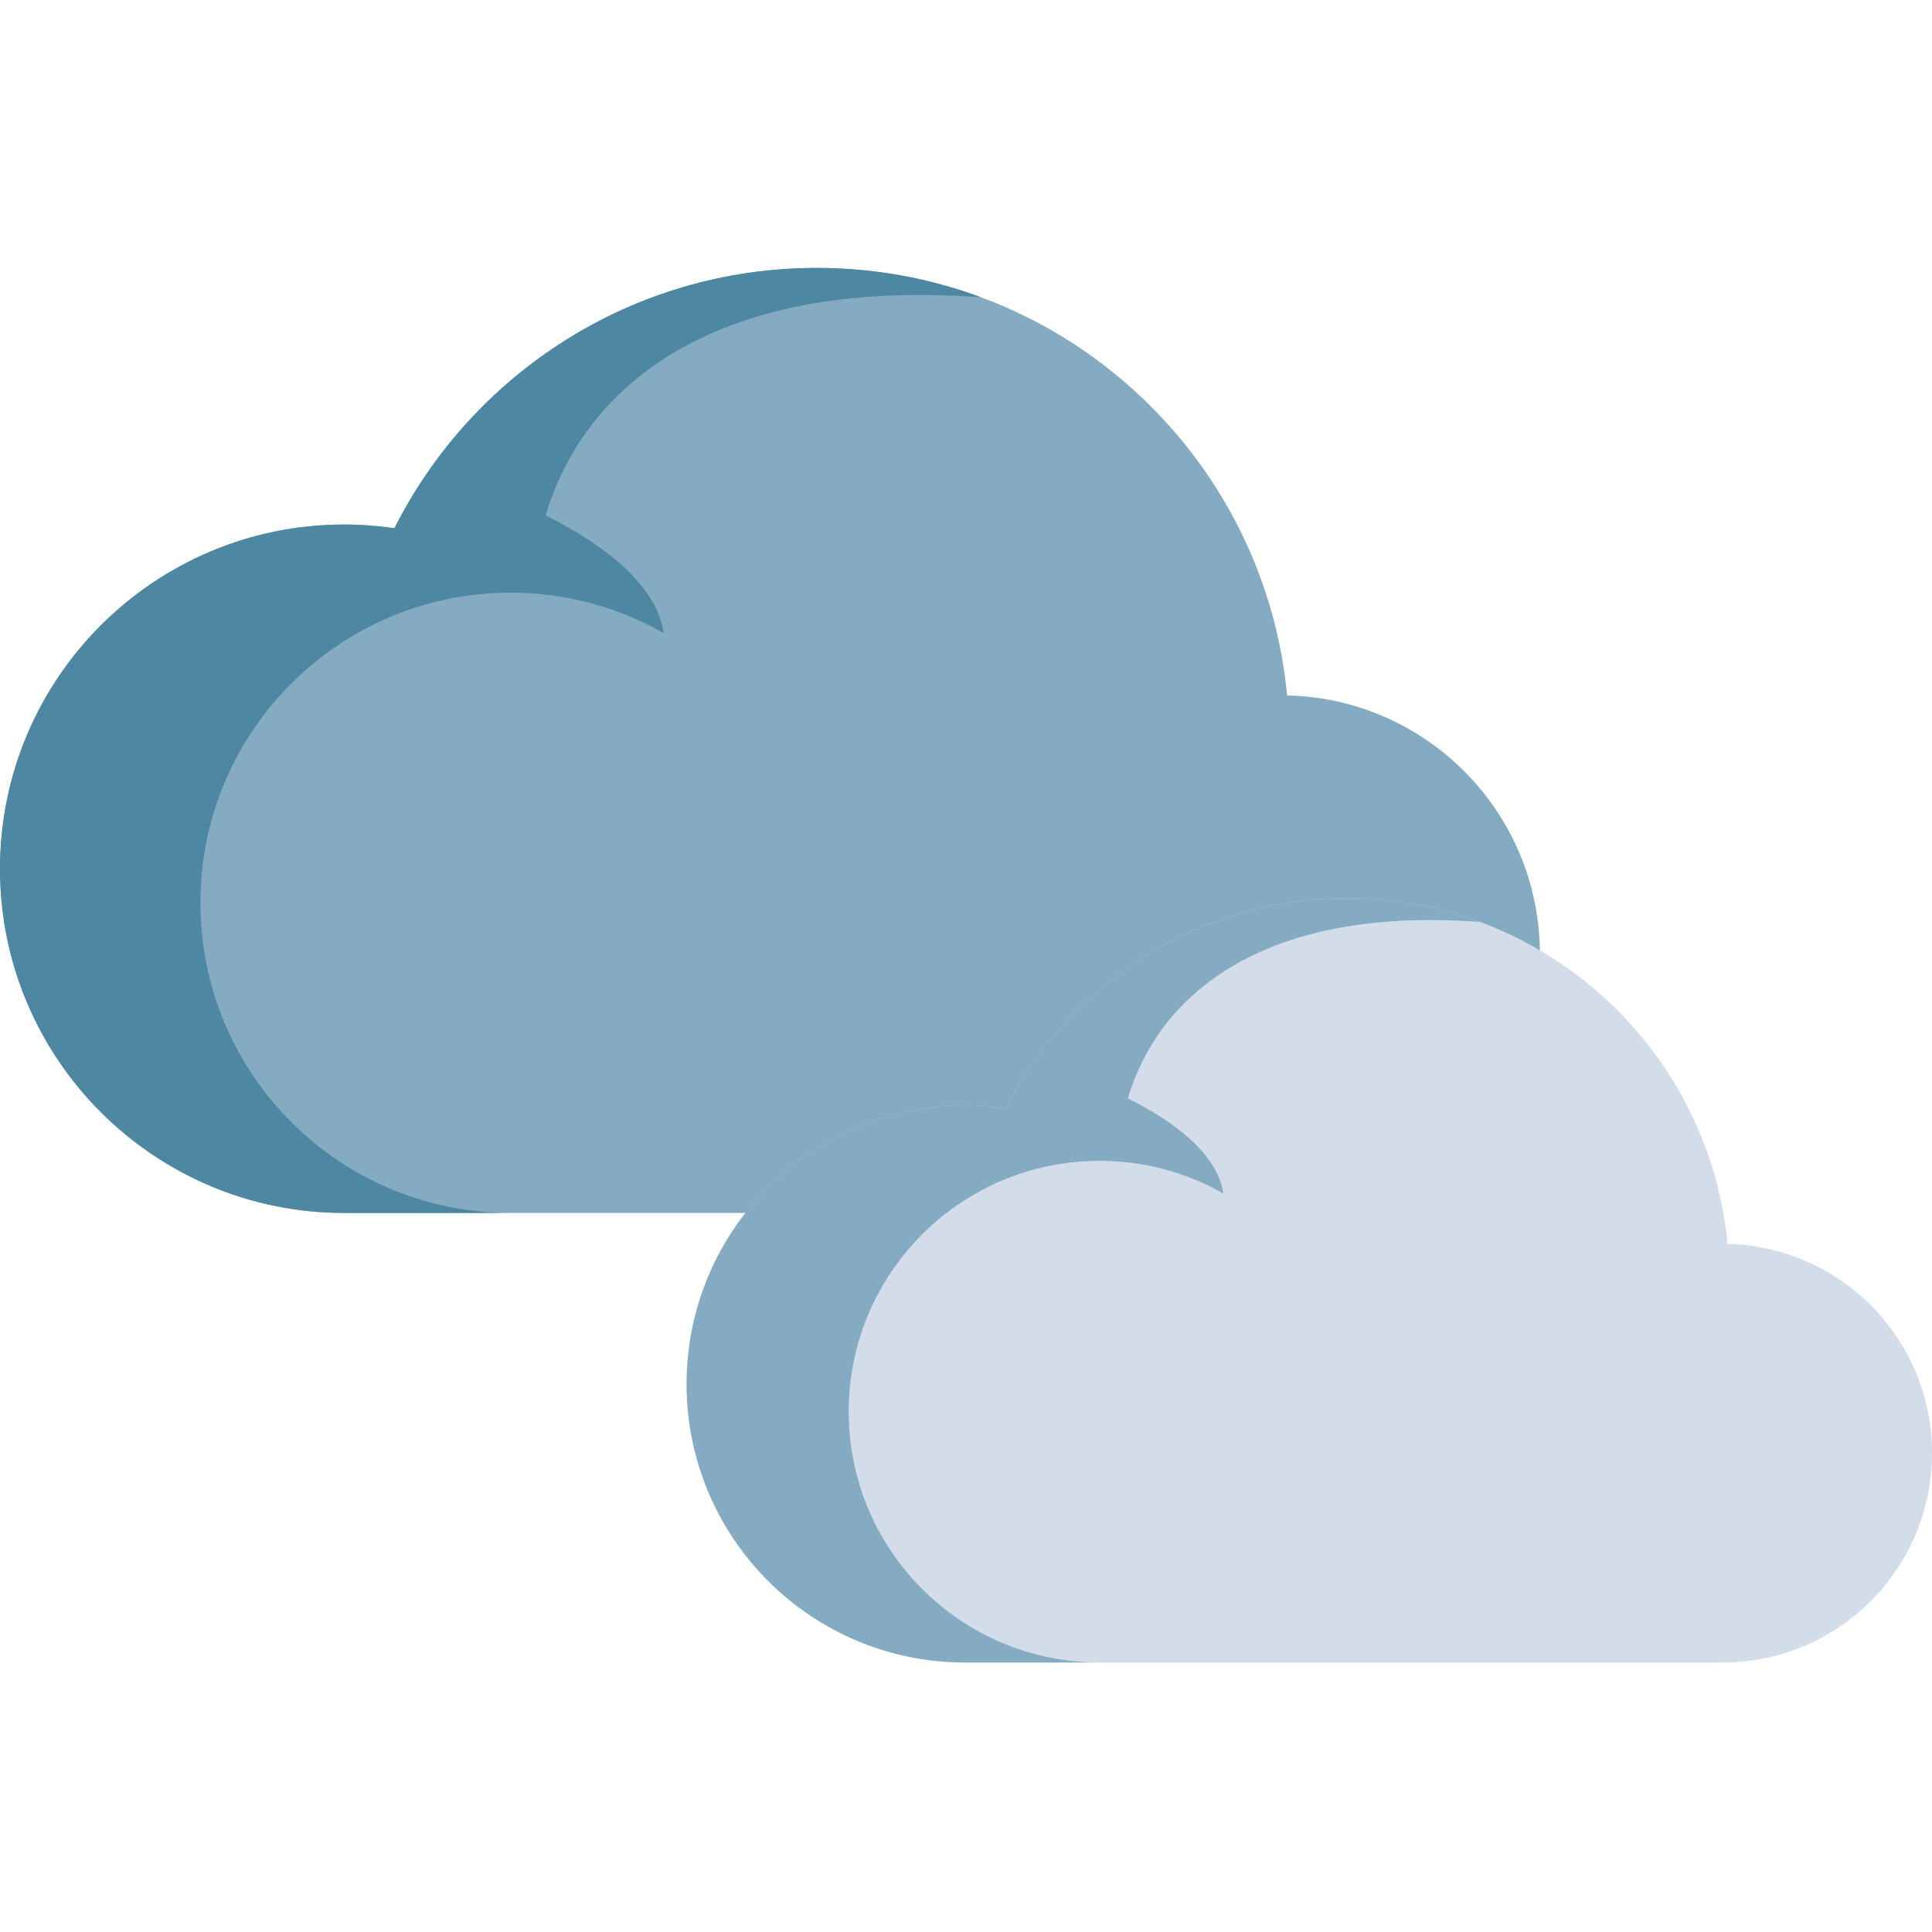
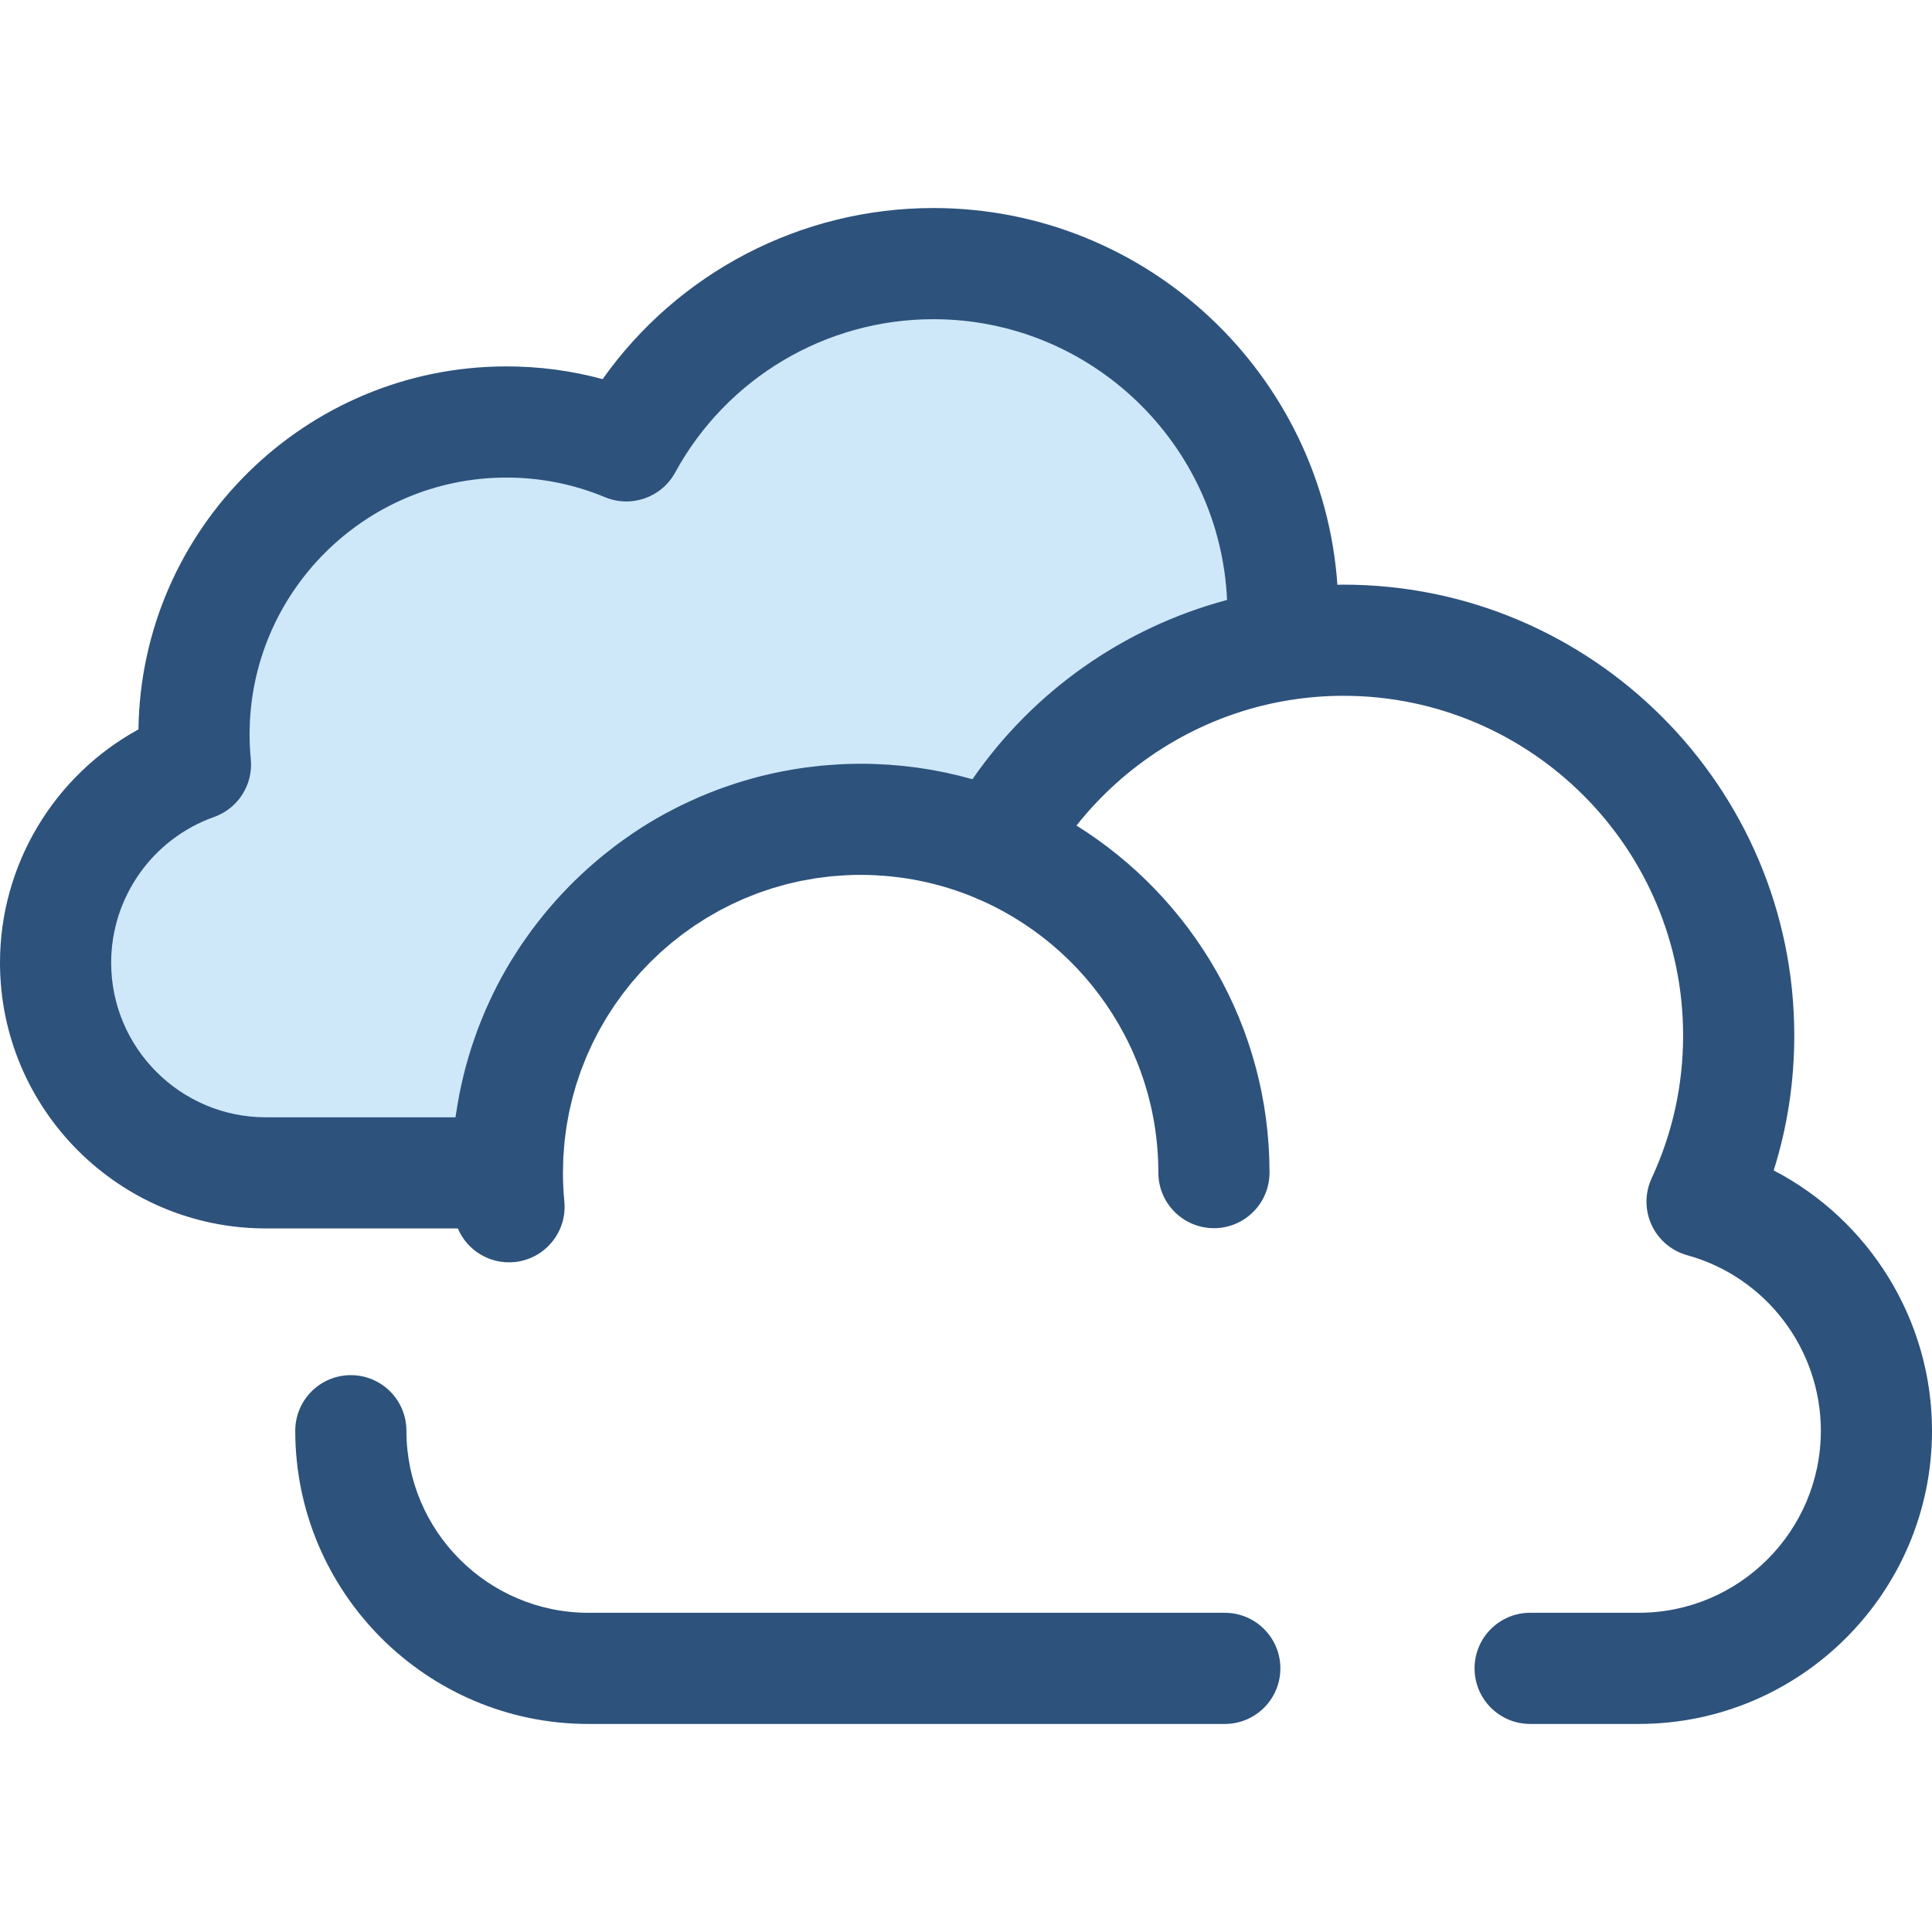
- <svg xmlns="http://www.w3.org/2000/svg" height="512pt" viewBox="0 -71 512 512" width="512pt">
-   <path d="m408.094 181.848c0 37.883-30.711 68.594-68.609 68.594h-248.266c-50.371 0-91.219-40.832-91.219-91.219 0-50.375 40.848-91.219 91.219-91.219 4.52 0 8.965.348 13.316.977 20.602-40.91 62.965-68.98 111.91-68.98 59.223 0 108.836 41.117 121.867 96.355 1.301 5.512 2.238 11.164 2.781 16.922v.012c37.137.852 67 31.215 67 68.559zm0 0" fill="#84abc1" />
-   <path d="m259.969 7.781c-13.559-5.035-28.227-7.777-43.523-7.777-48.945 0-91.297 28.074-111.91 68.969v.012c-4.355-.629-8.797-.977-13.316-.977-50.387 0-91.219 40.844-91.219 91.219 0 50.387 40.832 91.219 91.219 91.219h44.09c-45.402 0-82.191-36.801-82.191-82.191 0-40.281 28.973-73.797 67.23-80.828 3.785-.707 7.66-1.145 11.613-1.301 1.105-.039 2.227-.066 3.348-.066 14.758 0 28.613 3.891 40.574 10.715-1.66-11.578-13.633-22.426-31.281-31.168 9.691-32.777 42.676-63.176 115.367-57.824zm0 0" fill="#4d87a1" />
-   <path d="m264.312 245.926c.496.086.789.086.836.086h-3.797c.992 0 1.977-.031 2.961-.086zm0 0" fill="#84abc1" />
-   <path d="m512 314.098c0 30.637-24.836 55.477-55.484 55.477h-200.785c-40.738 0-73.77-33.023-73.77-73.773 0-40.738 33.031-73.773 73.77-73.773 3.656 0 7.25.281 10.77.793 16.664-33.086 50.926-55.789 90.508-55.789 47.895 0 88.02 33.25 98.559 77.93 1.051 4.457 1.812 9.027 2.25 13.684v.008c30.035.688 54.184 25.246 54.184 55.445zm0 0" fill="#d3ddea" />
-   <path d="m392.207 173.324c-10.965-4.07-22.828-6.289-35.199-6.289-39.582 0-73.836 22.703-90.508 55.777v.008c-3.52-.508-7.113-.789-10.77-.789-40.75 0-73.77 33.031-73.77 73.773 0 40.75 33.02 73.77 73.77 73.77h35.66c-36.719 0-66.473-29.762-66.473-66.469 0-32.578 23.43-59.684 54.371-65.371 3.062-.57 6.195-.926 9.395-1.051.895-.031 1.801-.051 2.707-.051 11.934 0 23.141 3.145 32.812 8.664-1.344-9.367-11.023-18.141-25.301-25.211 7.84-26.508 34.516-51.09 93.305-46.762zm0 0" fill="#84abc1" />
+ <svg xmlns="http://www.w3.org/2000/svg" version="1.1" id="Layer_1" x="0px" y="0px" viewBox="0 0 511.996 511.996" style="enable-background:new 0 0 511.996 511.996;" xml:space="preserve">
+   <path style="fill:#2D527C;" d="M324.58,456.864H155.951c-42.847,0-77.707-34.859-77.707-77.707c0-8.135,6.595-14.73,14.73-14.73  s14.73,6.595,14.73,14.73c0,26.605,21.644,48.247,48.247,48.247H324.58c8.135,0,14.73,6.594,14.73,14.73  S332.715,456.864,324.58,456.864z" />
+   <path style="fill:#CEE8FA;" d="M134.455,310.813c0-0.021-0.001-0.04-0.001-0.06c0-51.709,41.918-93.627,93.627-93.627  c12.737,0,24.876,2.554,35.944,7.16c15.266-27.953,42.9-48.169,75.544-53.32c0.255-2.793,0.417-5.612,0.417-8.47  c0-51.162-41.475-92.637-92.637-92.637c-35.099,0-65.637,19.524-81.354,48.302c-9.788-4.074-20.523-6.332-31.787-6.332  c-45.728,0-82.797,37.07-82.797,82.797c0,2.7,0.14,5.366,0.392,8C30.203,210.29,14.73,230.892,14.73,255.12  c0,30.759,24.935,55.693,55.693,55.693h40.463H134.455z" />
+   <path style="fill:#2D527C;" d="M470.045,310.168c3.624-11.514,5.454-23.484,5.454-35.748c0-65.883-53.6-119.483-119.483-119.483  c-0.533,0-1.063,0.018-1.595,0.025c-3.884-55.696-50.407-99.831-107.072-99.831c-35.092,0-67.654,17.098-87.648,45.341  c-8.269-2.24-16.802-3.372-25.493-3.372c-53.333,0-96.805,43.031-97.518,96.2C14.369,205.495,0,229.132,0,255.12  c0,38.832,31.592,70.423,70.423,70.423h50.906c2.438,5.768,8.399,9.552,14.973,8.917c8.098-0.776,14.033-7.97,13.257-16.069  c-0.247-2.581-0.373-5.127-0.374-7.571c0-0.003,0-0.006,0-0.009c0-0.034,0-0.071-0.001-0.106c0-0.729,0.035-1.449,0.055-2.174  c0.018-0.638,0.019-1.28,0.053-1.915c0.037-0.7,0.105-1.39,0.159-2.086c0.05-0.638,0.084-1.28,0.15-1.913  c0.069-0.679,0.171-1.349,0.258-2.024c0.082-0.639,0.15-1.284,0.249-1.918c0.102-0.657,0.233-1.304,0.351-1.956  c0.115-0.641,0.217-1.286,0.348-1.922c0.131-0.639,0.293-1.267,0.439-1.9c0.149-0.638,0.283-1.28,0.446-1.912  c0.162-0.628,0.354-1.243,0.53-1.863c0.178-0.625,0.343-1.255,0.536-1.872c0.19-0.61,0.408-1.206,0.613-1.809  c0.211-0.619,0.407-1.242,0.632-1.853c0.214-0.579,0.452-1.146,0.679-1.719c0.245-0.62,0.477-1.246,0.738-1.859  c0.239-0.563,0.504-1.111,0.754-1.666c0.275-0.608,0.539-1.224,0.829-1.824c0.267-0.551,0.557-1.086,0.835-1.629  c0.302-0.589,0.594-1.187,0.91-1.768c0.287-0.527,0.6-1.04,0.897-1.56c0.334-0.582,0.658-1.171,1.006-1.743  c0.303-0.498,0.63-0.981,0.944-1.471c0.368-0.576,0.728-1.159,1.111-1.726c0.326-0.48,0.673-0.944,1.009-1.417  c0.396-0.558,0.784-1.125,1.193-1.673c0.343-0.458,0.707-0.897,1.059-1.346c0.427-0.545,0.845-1.099,1.286-1.632  c0.368-0.445,0.757-0.872,1.134-1.309c0.448-0.517,0.885-1.043,1.345-1.55c0.396-0.436,0.813-0.851,1.218-1.277  c0.464-0.488,0.919-0.985,1.396-1.461c0.407-0.407,0.834-0.794,1.249-1.192c0.496-0.474,0.984-0.959,1.492-1.42  c0.414-0.376,0.847-0.732,1.27-1.1c0.53-0.461,1.052-0.932,1.594-1.379c0.442-0.365,0.903-0.709,1.352-1.063  c0.541-0.427,1.074-0.863,1.625-1.276c0.489-0.365,0.994-0.707,1.492-1.062c0.533-0.38,1.058-0.77,1.601-1.137  c0.492-0.331,1-0.641,1.499-0.962c0.567-0.365,1.127-0.739,1.703-1.09c0.495-0.3,1.005-0.577,1.507-0.868  c0.598-0.345,1.187-0.701,1.794-1.031c0.538-0.292,1.091-0.56,1.636-0.84c0.586-0.302,1.167-0.616,1.762-0.903  c0.552-0.267,1.119-0.507,1.679-0.762c0.604-0.274,1.202-0.561,1.813-0.82c0.567-0.24,1.149-0.454,1.722-0.681  c0.619-0.245,1.23-0.502,1.854-0.732c0.627-0.23,1.27-0.432,1.905-0.647c0.586-0.197,1.164-0.409,1.756-0.595  c0.651-0.203,1.315-0.376,1.972-0.561c0.589-0.166,1.173-0.349,1.768-0.502c0.682-0.175,1.376-0.32,2.064-0.477  c0.583-0.134,1.159-0.283,1.747-0.404c0.681-0.14,1.373-0.247,2.061-0.368c0.607-0.108,1.208-0.231,1.821-0.326  c0.717-0.109,1.445-0.186,2.168-0.277c0.591-0.074,1.177-0.165,1.772-0.225c0.869-0.088,1.747-0.14,2.625-0.2  c0.46-0.031,0.913-0.081,1.374-0.105c1.342-0.068,2.693-0.103,4.051-0.103c1.343,0,2.679,0.035,4.008,0.102  c0.258,0.013,0.513,0.041,0.769,0.056c1.08,0.065,2.158,0.138,3.226,0.246c0.202,0.021,0.401,0.052,0.601,0.074  c1.124,0.122,2.243,0.258,3.351,0.427c0.137,0.021,0.271,0.049,0.408,0.071c1.17,0.184,2.333,0.387,3.485,0.625  c0.091,0.018,0.18,0.043,0.271,0.06c1.193,0.249,2.377,0.52,3.55,0.822c0.068,0.018,0.136,0.038,0.205,0.057  c1.193,0.311,2.376,0.645,3.547,1.01c0.041,0.013,0.082,0.028,0.124,0.041c32.04,10.038,55.354,40,55.354,75.307  c0,8.135,6.595,14.73,14.73,14.73c8.135,0,14.73-6.595,14.73-14.73c0-38.761-20.471-72.815-51.156-91.97  c12.791-16.178,30.935-27.698,51.108-32.211c0.227-0.05,0.452-0.103,0.679-0.152c1.513-0.326,3.036-0.614,4.568-0.86  c4.712-0.762,9.517-1.164,14.382-1.164c49.639,0,90.024,40.385,90.024,90.024c0,13.185-2.805,25.914-8.337,37.835  c-1.824,3.928-1.825,8.459-0.006,12.389c1.819,3.93,5.278,6.86,9.452,8.01c20.838,5.746,35.393,24.868,35.393,46.502  c0,26.605-21.644,48.247-48.247,48.247h-28.792c-8.135,0-14.73,6.595-14.73,14.73c0,8.135,6.594,14.73,14.73,14.73h28.792  c42.847,0,77.707-34.859,77.707-77.707C512,349.804,495.36,323.32,470.045,310.168z M29.459,255.12  c0-17.309,10.957-32.825,27.268-38.611c6.369-2.26,10.383-8.562,9.738-15.288c-0.215-2.246-0.324-4.465-0.324-6.593  c0-37.533,30.535-68.068,68.068-68.068c9.044,0,17.833,1.75,26.126,5.201c6.958,2.896,14.976,0.074,18.587-6.539  c13.687-25.063,39.907-40.632,68.426-40.632c41.784,0,75.989,33.062,77.829,74.4c-0.053,0.015-0.103,0.031-0.156,0.046  c-27.15,7.291-51.099,24.001-67.318,47.468c-0.767-0.218-1.541-0.414-2.313-0.614c-0.137-0.035-0.271-0.074-0.408-0.108  c-0.15-0.038-0.299-0.082-0.451-0.119c-0.144-0.037-0.286-0.078-0.43-0.115c-0.928-0.23-1.862-0.436-2.796-0.639  c-0.284-0.062-0.566-0.134-0.848-0.194c-0.183-0.038-0.367-0.069-0.549-0.106c-0.025-0.004-0.05-0.009-0.075-0.015  c-0.675-0.138-1.352-0.265-2.031-0.39c-0.339-0.062-0.676-0.136-1.015-0.194c-0.599-0.105-1.202-0.189-1.803-0.283  c-0.252-0.04-0.504-0.081-0.757-0.118c-0.38-0.057-0.757-0.125-1.137-0.178c-0.76-0.106-1.526-0.187-2.289-0.277  c-0.477-0.056-0.952-0.124-1.43-0.172c-0.075-0.007-0.152-0.012-0.227-0.019c-0.003,0-0.004,0-0.007,0  c-0.672-0.068-1.346-0.118-2.019-0.174c-0.496-0.041-0.991-0.094-1.491-0.128c-0.458-0.031-0.918-0.046-1.377-0.071  c-0.393-0.022-0.787-0.043-1.181-0.06c-0.14-0.006-0.278-0.016-0.418-0.022c-0.264-0.01-0.524-0.031-0.788-0.04  c-1.258-0.043-2.52-0.065-3.784-0.065c-1.794,0-3.576,0.049-5.348,0.135c-0.589,0.029-1.17,0.085-1.757,0.122  c-1.178,0.077-2.357,0.155-3.526,0.27c-0.692,0.068-1.377,0.161-2.065,0.242c-1.055,0.124-2.108,0.247-3.152,0.402  c-0.723,0.106-1.439,0.233-2.158,0.354c-0.997,0.168-1.993,0.339-2.981,0.535c-0.734,0.144-1.46,0.303-2.187,0.463  c-0.96,0.211-1.919,0.429-2.871,0.664c-0.729,0.181-1.454,0.371-2.177,0.567c-0.94,0.253-1.874,0.52-2.802,0.797  c-0.714,0.214-1.426,0.432-2.133,0.66c-0.928,0.299-1.847,0.614-2.765,0.937c-0.689,0.243-1.38,0.486-2.064,0.742  c-0.925,0.348-1.84,0.716-2.753,1.087c-0.657,0.268-1.315,0.529-1.966,0.81c-0.941,0.405-1.868,0.835-2.794,1.265  c-0.602,0.28-1.211,0.551-1.807,0.841c-1.01,0.492-2.005,1.015-2.998,1.538c-0.493,0.261-0.996,0.505-1.485,0.773  c-1.463,0.798-2.906,1.628-4.328,2.491c-0.009,0.006-0.019,0.01-0.028,0.016c-1.43,0.871-2.837,1.776-4.224,2.71  c-0.457,0.308-0.897,0.633-1.349,0.949c-0.921,0.641-1.84,1.281-2.74,1.95c-0.527,0.392-1.04,0.801-1.561,1.202  c-0.803,0.619-1.604,1.237-2.388,1.878c-0.542,0.442-1.069,0.899-1.603,1.351c-0.741,0.629-1.477,1.259-2.201,1.908  c-0.535,0.479-1.059,0.968-1.585,1.458c-0.697,0.65-1.389,1.305-2.068,1.972c-0.518,0.508-1.028,1.024-1.536,1.542  c-0.663,0.678-1.317,1.364-1.963,2.059c-0.493,0.532-0.984,1.066-1.467,1.608c-0.635,0.71-1.256,1.433-1.872,2.159  c-0.464,0.548-0.928,1.096-1.382,1.654c-0.613,0.754-1.209,1.522-1.801,2.292c-0.426,0.554-0.857,1.105-1.273,1.666  c-0.602,0.815-1.181,1.644-1.762,2.476c-0.377,0.541-0.763,1.074-1.13,1.622c-0.625,0.929-1.22,1.88-1.816,2.83  c-0.293,0.468-0.6,0.926-0.887,1.399c-0.851,1.407-1.675,2.831-2.463,4.279c-0.015,0.028-0.031,0.053-0.047,0.081  c-0.803,1.476-1.567,2.974-2.302,4.49c-0.237,0.488-0.452,0.988-0.681,1.48c-0.483,1.035-0.963,2.071-1.414,3.124  c-0.259,0.605-0.496,1.221-0.745,1.832c-0.39,0.959-0.778,1.916-1.14,2.888c-0.246,0.66-0.474,1.329-0.709,1.994  c-0.33,0.941-0.657,1.882-0.962,2.835c-0.222,0.694-0.43,1.395-0.639,2.096c-0.28,0.941-0.552,1.884-0.807,2.835  c-0.193,0.719-0.376,1.441-0.554,2.165c-0.234,0.953-0.455,1.909-0.664,2.871c-0.159,0.731-0.312,1.464-0.457,2.201  c-0.19,0.977-0.362,1.958-0.527,2.943c-0.122,0.734-0.245,1.467-0.352,2.205c-0.047,0.327-0.11,0.647-0.156,0.975H70.423  C47.836,296.083,29.459,277.708,29.459,255.12z" />
+   <g>
+ </g>
+   <g>
+ </g>
+   <g>
+ </g>
+   <g>
+ </g>
+   <g>
+ </g>
+   <g>
+ </g>
+   <g>
+ </g>
+   <g>
+ </g>
+   <g>
+ </g>
+   <g>
+ </g>
+   <g>
+ </g>
+   <g>
+ </g>
+   <g>
+ </g>
+   <g>
+ </g>
+   <g>
+ </g>
</svg>
